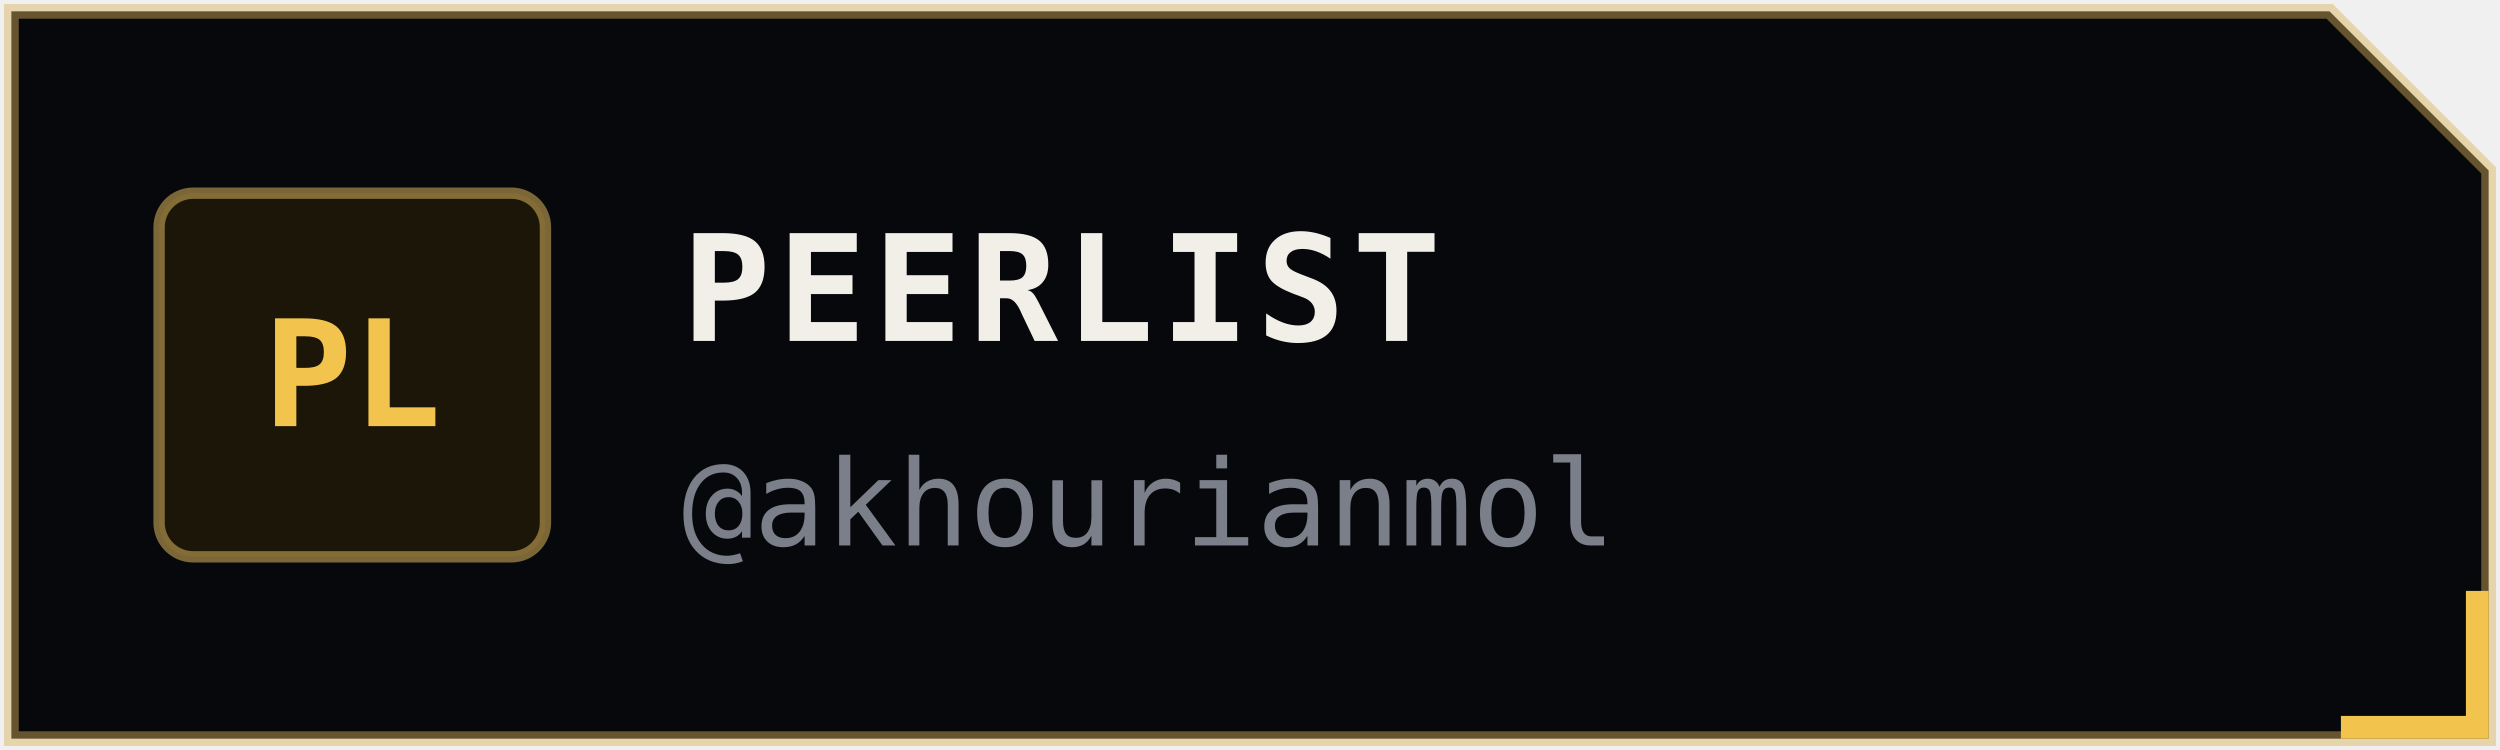
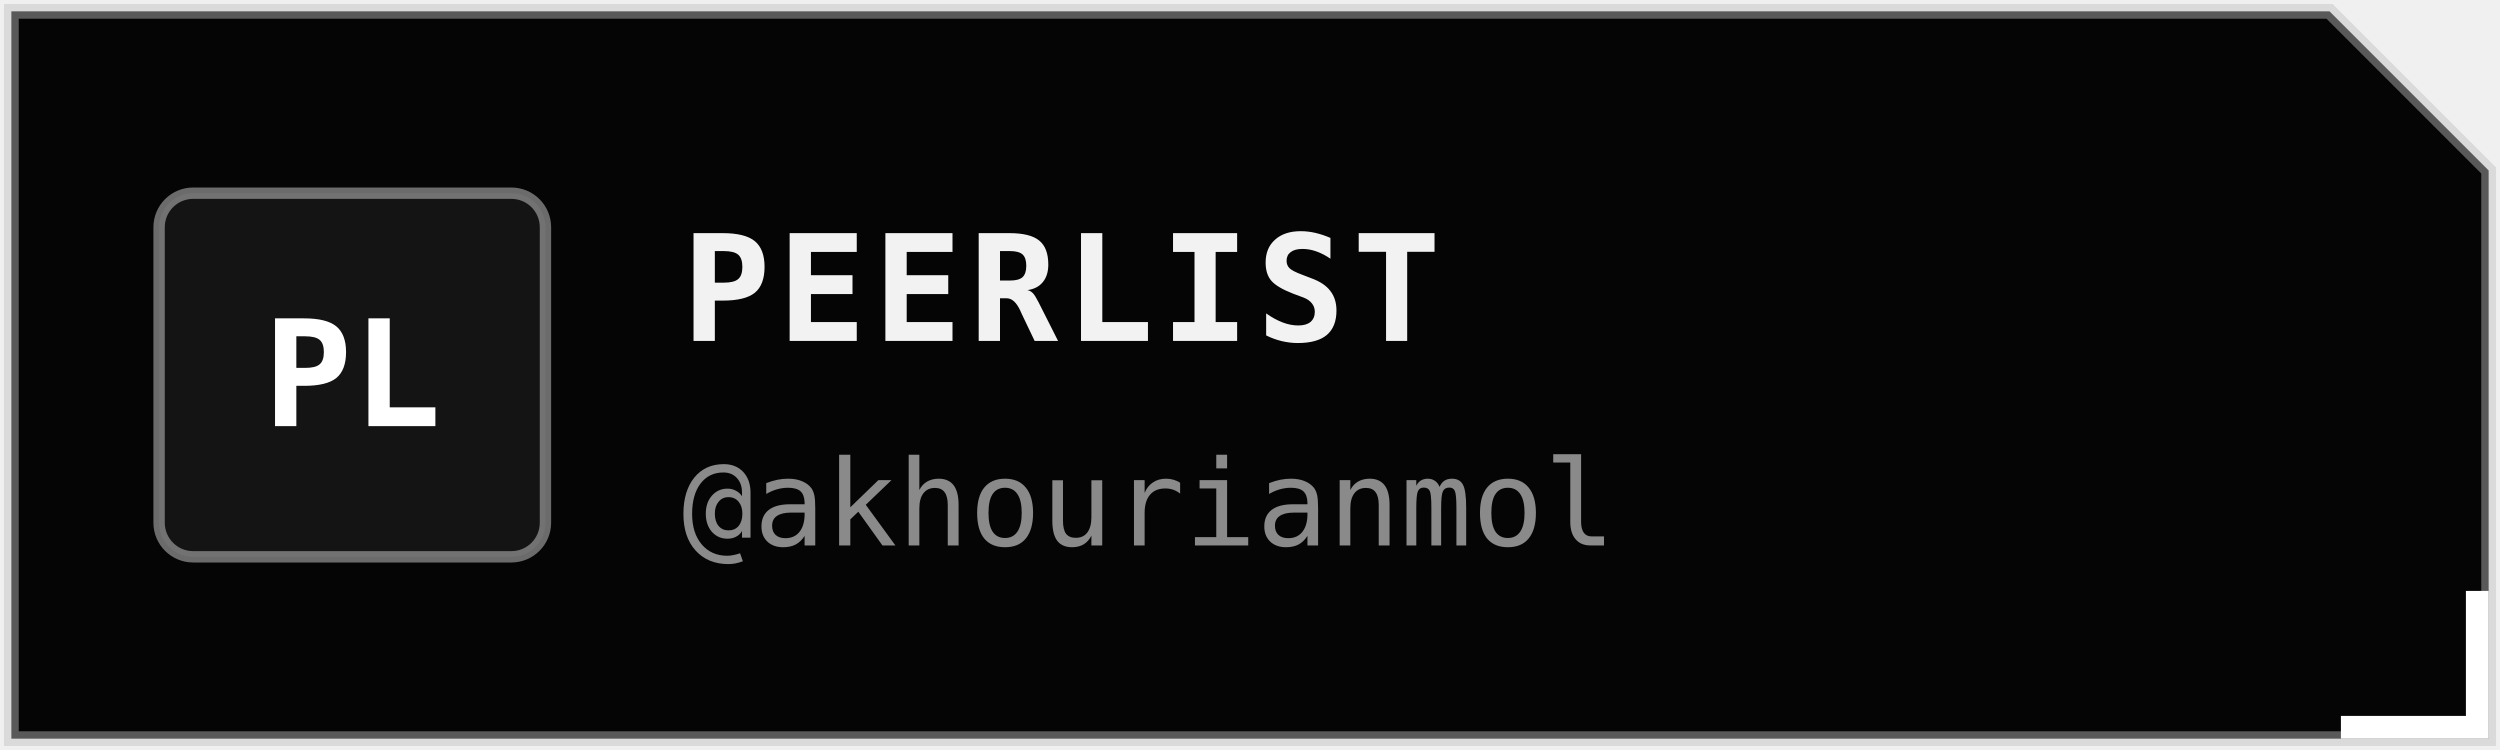
<svg xmlns="http://www.w3.org/2000/svg" width="220" height="66" viewBox="0 0 220 66" role="img" aria-label="PEERLIST link">
  <style>
@keyframes blink{0%,49%{opacity:1}50%,100%{opacity:0}}
@keyframes pulse{0%,100%{opacity:1}50%{opacity:.3}}
@keyframes breathe{0%,100%{opacity:.35}50%{opacity:.8}}
@keyframes fadein{from{opacity:0}to{opacity:1}}
@keyframes rv{from{transform:scaleX(0)}to{transform:scaleX(1)}}
@keyframes dash{from{stroke-dashoffset:1000}to{stroke-dashoffset:0}}
.cur{animation:blink 1.1s steps(1) infinite}
.dot{animation:pulse 2s ease-in-out infinite}
.glow{animation:breathe 3.2s ease-in-out infinite}
.fi{animation:fadein .8s ease both}
.rv{transform-box:fill-box;transform-origin:left center;animation:rv 1.4s steps(30) both}
.run{stroke-dasharray:90 910;animation:dash 7s linear infinite}
@media (prefers-reduced-motion:reduce){*{animation:none!important}}
</style>
  <defs>
    <filter id="blur" x="-20%" y="-60%" width="140%" height="220%">
      <feGaussianBlur stdDeviation="7" />
    </filter>
    <filter id="blur2" x="-30%" y="-60%" width="160%" height="220%">
      <feGaussianBlur stdDeviation="4" />
    </filter>
    <pattern id="grid" width="28" height="28" patternUnits="userSpaceOnUse">
-       <path d="M28 0H0V28" fill="none" stroke="#f2c44e" stroke-opacity="0.045" stroke-width="1" />
+       <path d="M28 0H0V28" fill="none" stroke="#ffffff" stroke-opacity="0.045" stroke-width="1" />
    </pattern>
    <linearGradient id="shine" gradientUnits="userSpaceOnUse" x1="0" y1="0" x2="320" y2="0" spreadMethod="repeat">
-       <stop offset="0" stop-color="#e0b64a" />
-       <stop offset="0.45" stop-color="#f2c44e" />
-       <stop offset="0.5" stop-color="#fff4c9" />
-       <stop offset="0.55" stop-color="#f2c44e" />
-       <stop offset="1" stop-color="#e0b64a" />
+       <stop offset="0" stop-color="#e6e6e6" />
+       <stop offset="0.45" stop-color="#ffffff" />
+       <stop offset="0.5" stop-color="#ffffff" />
+       <stop offset="0.55" stop-color="#ffffff" />
+       <stop offset="1" stop-color="#e6e6e6" />
      <animateTransform attributeName="gradientTransform" type="translate" from="-320 0" to="320 0" dur="5s" repeatCount="indefinite" />
    </linearGradient>
  </defs>
-   <polygon points="1,1 205,1 219,15 219,65 1,65" fill="#07080b" stroke="#d8b25a" stroke-opacity="0.45" stroke-width="1.3" />
-   <path d="M206 64 H218 V52" fill="none" stroke="#f2c44e" stroke-width="2" />
-   <rect x="14" y="17" width="34" height="32" rx="3" fill="#1b1608" stroke="#d8b25a" stroke-opacity="0.55" />
-   <text x="31" y="37.5" text-anchor="middle" font-family="ui-monospace,SFMono-Regular,Menlo,Consolas,'DejaVu Sans Mono','Courier New',monospace" font-size="13" font-weight="800" fill="#f2c44e">PL</text>
-   <text x="60" y="30" font-family="ui-monospace,SFMono-Regular,Menlo,Consolas,'DejaVu Sans Mono','Courier New',monospace" font-size="13" font-weight="800" fill="#f1efe8" letter-spacing="0.6">PEERLIST</text>
-   <text x="60" y="48" font-family="ui-monospace,SFMono-Regular,Menlo,Consolas,'DejaVu Sans Mono','Courier New',monospace" font-size="10.5" fill="#7b7f8a">@akhourianmol</text>
+   <polygon points="1,1 205,1 219,15 219,65 1,65" fill="#050505" stroke="#bfbfbf" stroke-opacity="0.45" stroke-width="1.3" />
+   <path d="M206 64 H218 V52" fill="none" stroke="#ffffff" stroke-width="2" />
+   <rect x="14" y="17" width="34" height="32" rx="3" fill="#141414" stroke="#bfbfbf" stroke-opacity="0.55" />
+   <text x="31" y="37.5" text-anchor="middle" font-family="ui-monospace,SFMono-Regular,Menlo,Consolas,'DejaVu Sans Mono','Courier New',monospace" font-size="13" font-weight="800" fill="#ffffff">PL</text>
+   <text x="60" y="30" font-family="ui-monospace,SFMono-Regular,Menlo,Consolas,'DejaVu Sans Mono','Courier New',monospace" font-size="13" font-weight="800" fill="#f2f2f2" letter-spacing="0.6">PEERLIST</text>
+   <text x="60" y="48" font-family="ui-monospace,SFMono-Regular,Menlo,Consolas,'DejaVu Sans Mono','Courier New',monospace" font-size="10.5" fill="#8a8a8a">@akhourianmol</text>
</svg>
